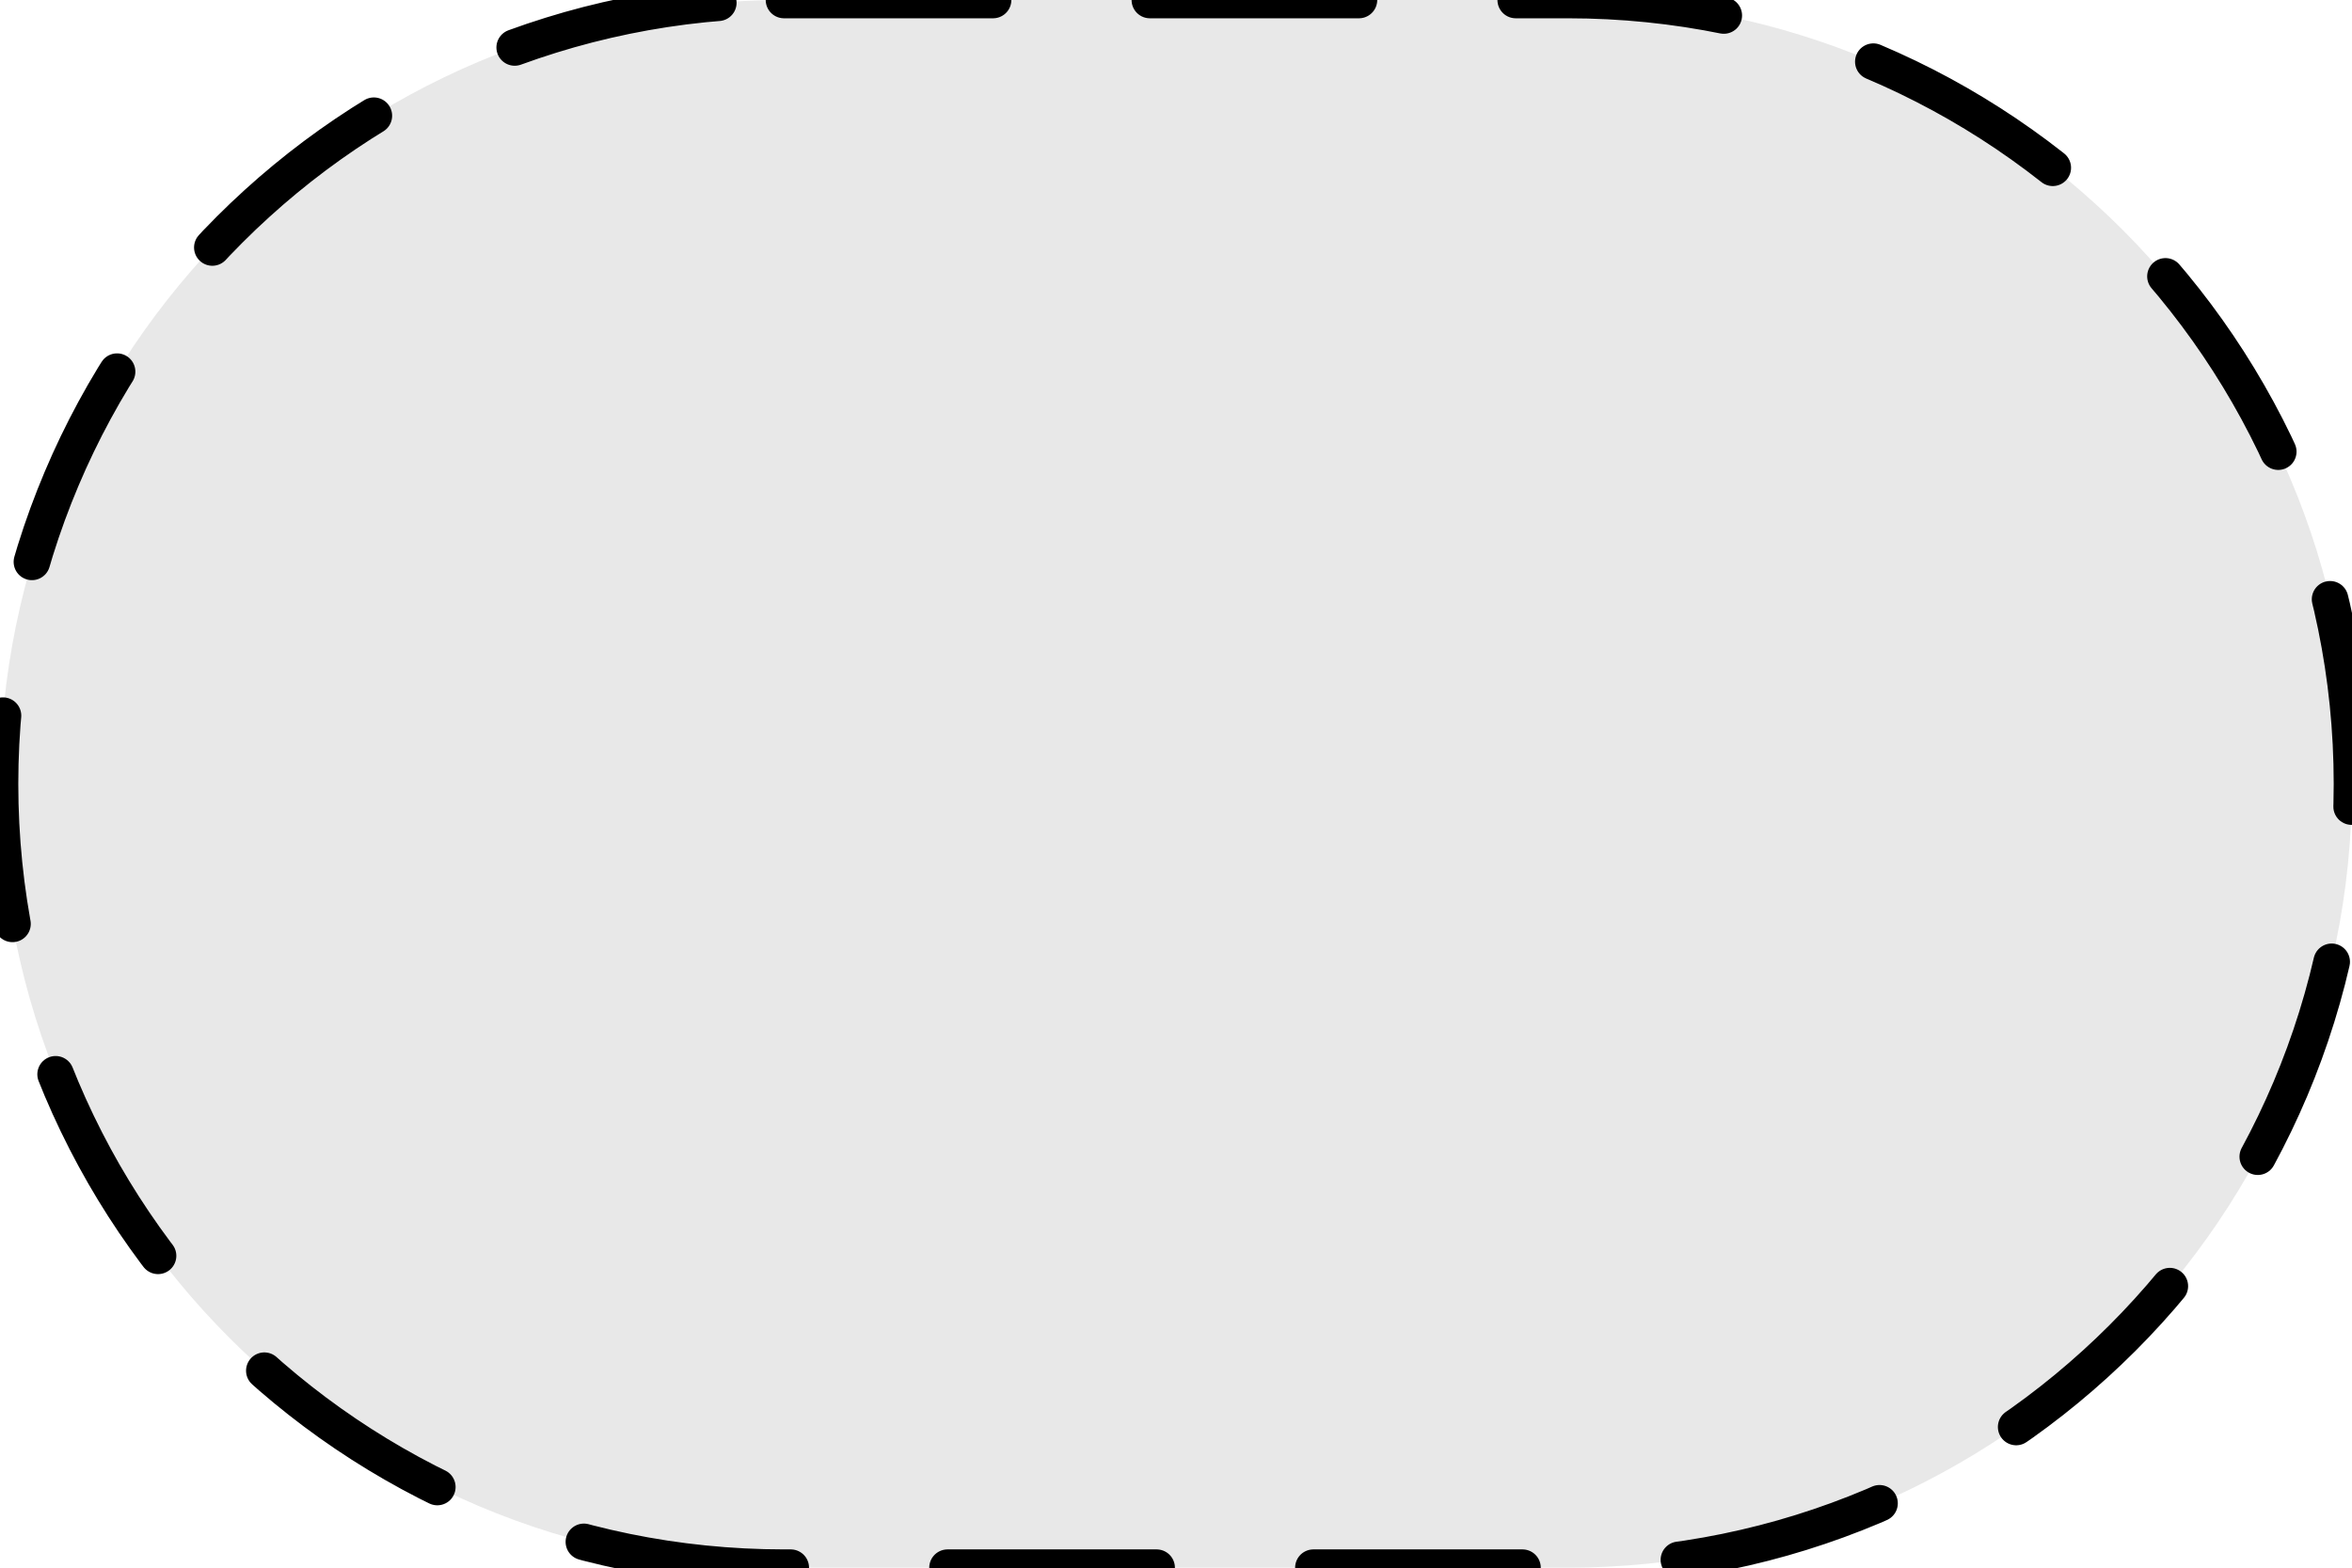
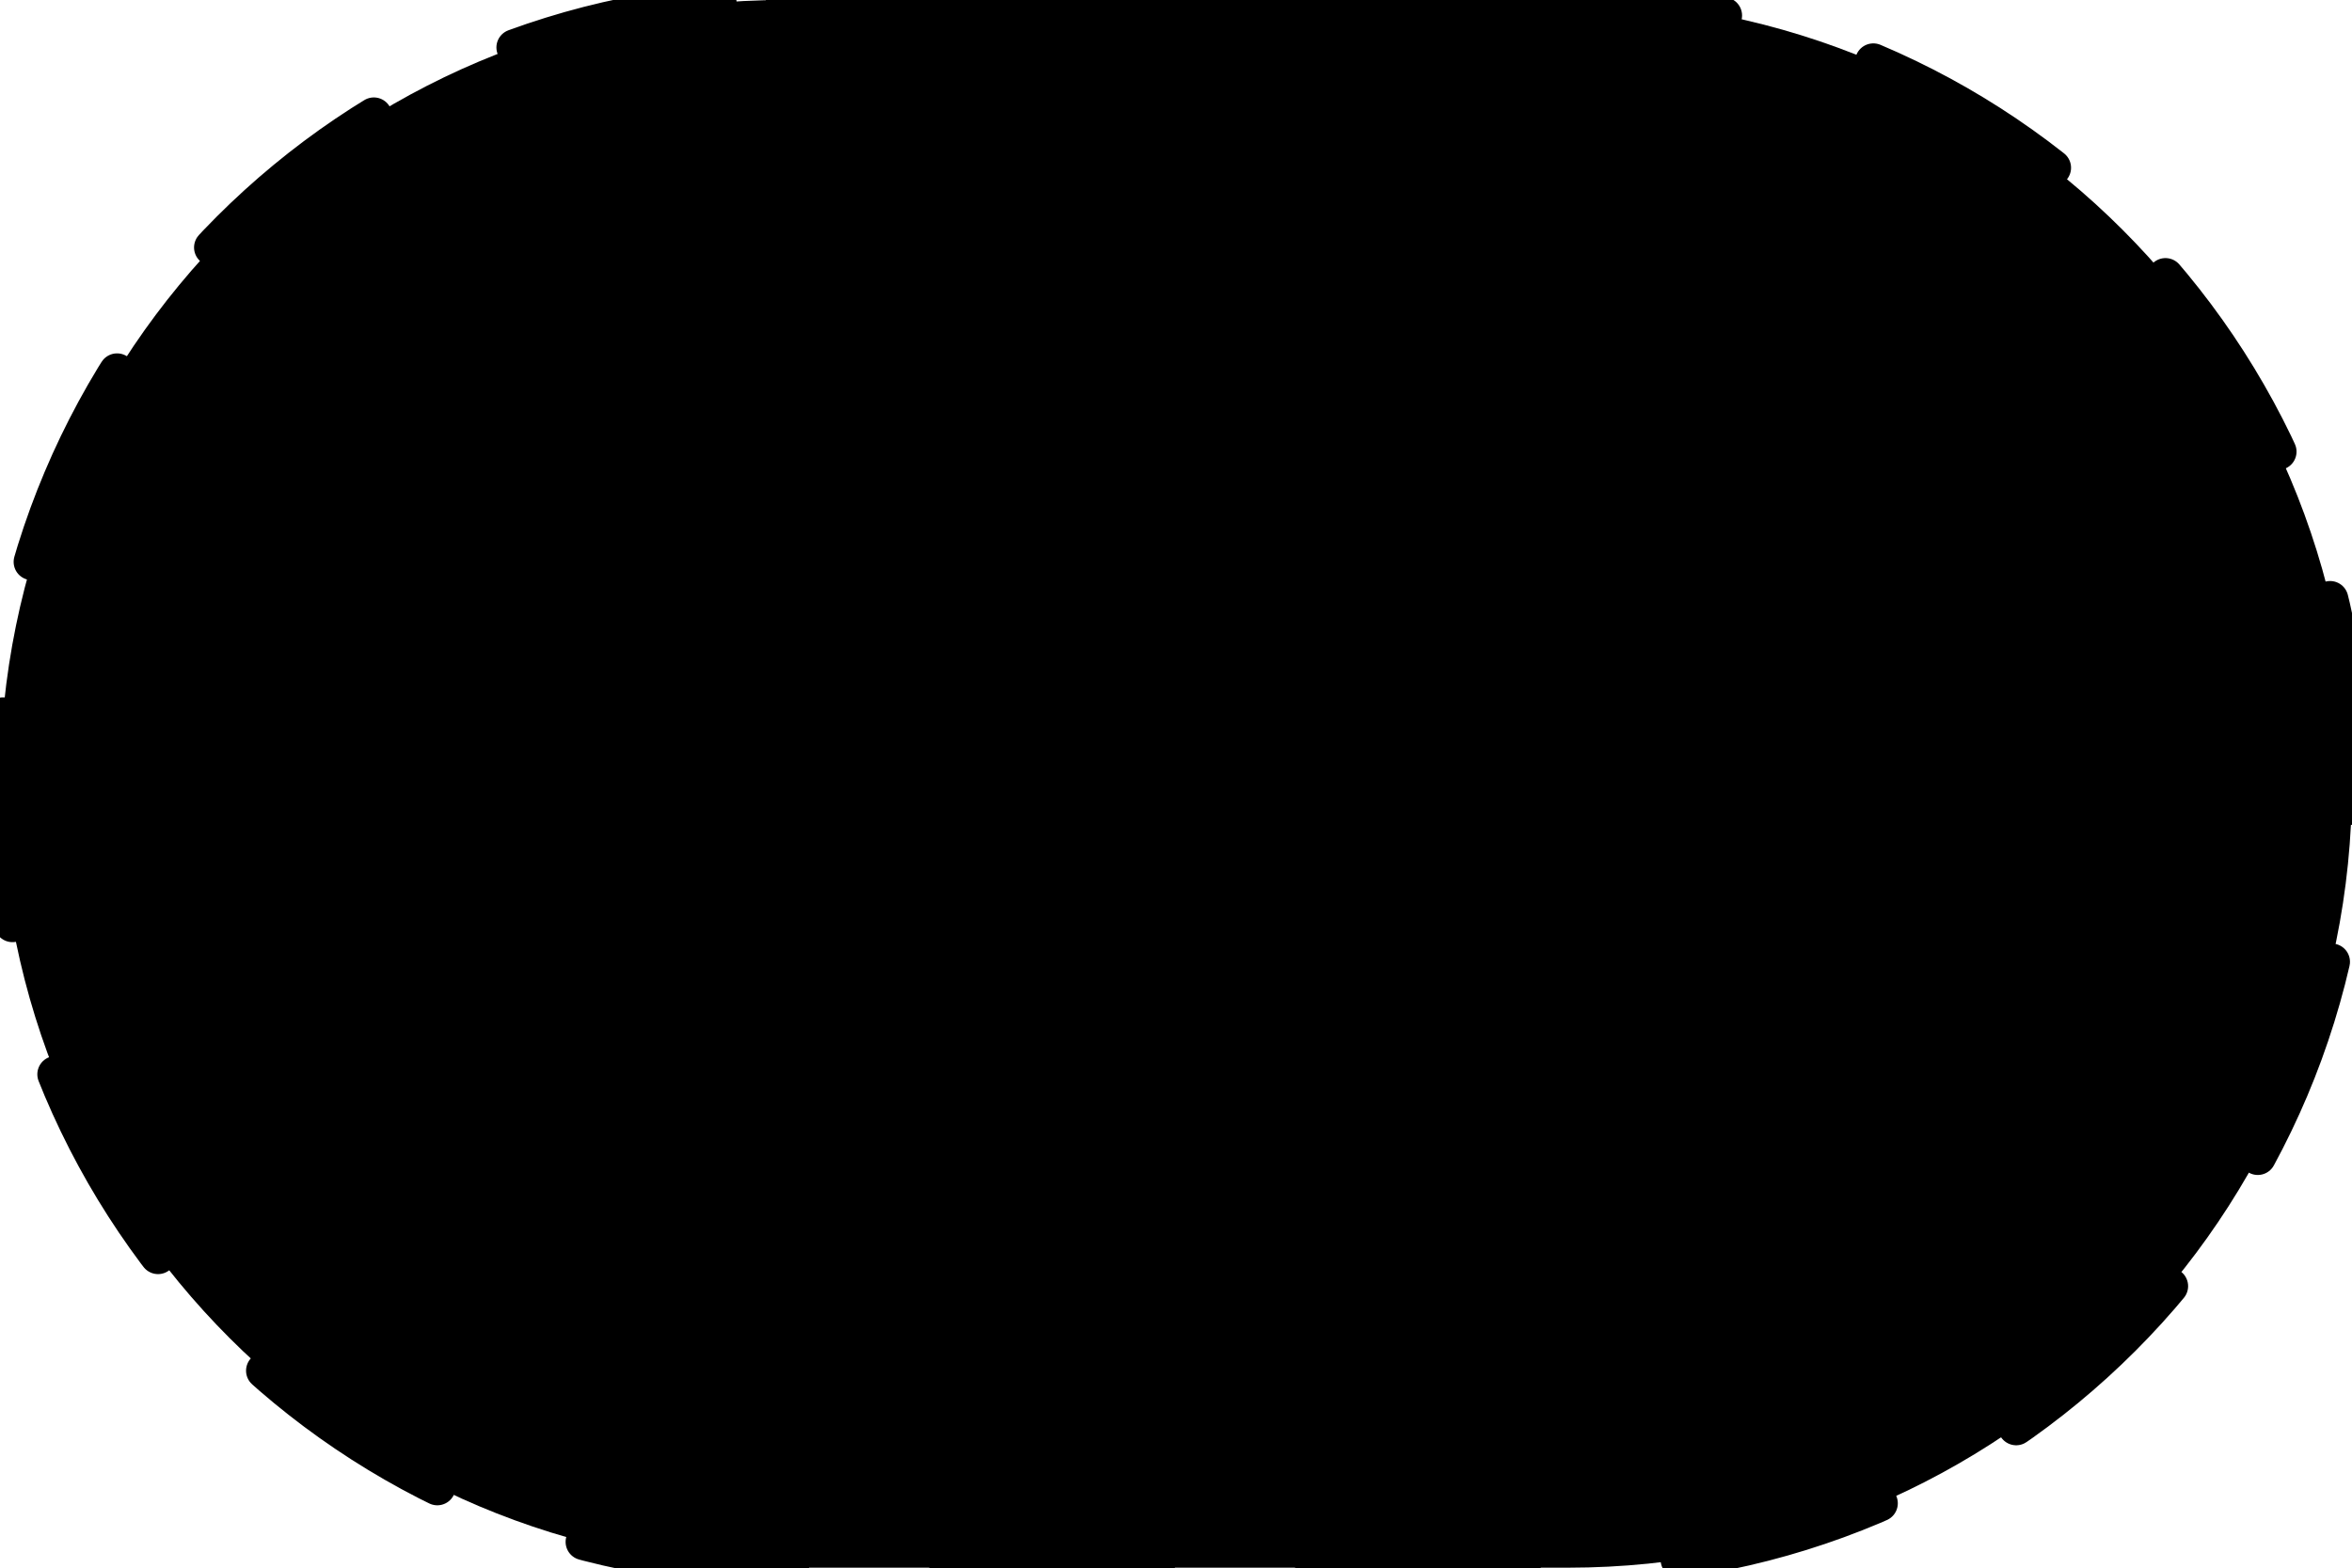
<svg xmlns="http://www.w3.org/2000/svg" xmlns:ns1="http://www.b3mn.org/oryx" width="90" height="60" version="1.0">
  <ns1:magnets>
    <ns1:magnet ns1:cx="0" ns1:cy="30" ns1:anchors="left" />
    <ns1:magnet ns1:cx="45" ns1:cy="60" ns1:anchors="bottom" />
    <ns1:magnet ns1:cx="90" ns1:cy="30" ns1:anchors="right" />
    <ns1:magnet ns1:cx="45" ns1:cy="0" ns1:anchors="top" />
    <ns1:magnet ns1:cx="45" ns1:cy="30" ns1:anchors="center" ns1:default="yes" />
  </ns1:magnets>
  <g>
-     <rect x="0" y="0" width="90" height="60" rx="30" ry="30" style="fill:#e8e8e8;stroke:#000000;stroke-width:1.4;stroke-linecap:round;stroke-linejoin:round" id="structurevariance" ns1:resize="vertical horizontal" stroke-dasharray="8, 6" />
+     <rect x="0" y="0" width="90" height="60" rx="30" ry="30" style="stroke:#000000;stroke-width:1.4;stroke-linecap:round;stroke-linejoin:round" id="structurevariance" ns1:resize="vertical horizontal" stroke-dasharray="8, 6" />
    <text font-size="12" id="text" x="40" y="22" ns1:align="middle center" stroke="black" />
  </g>
</svg>
